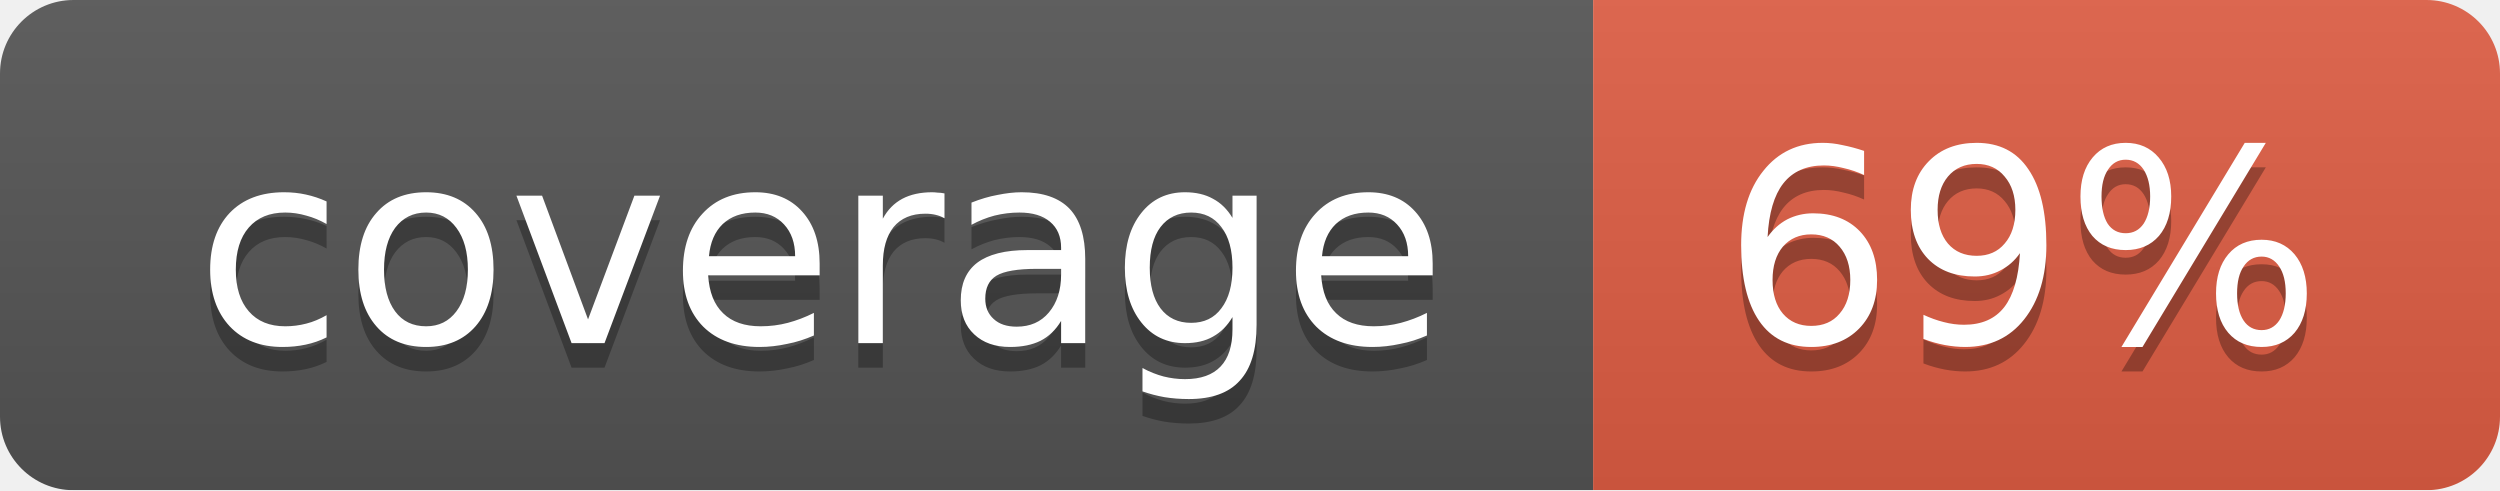
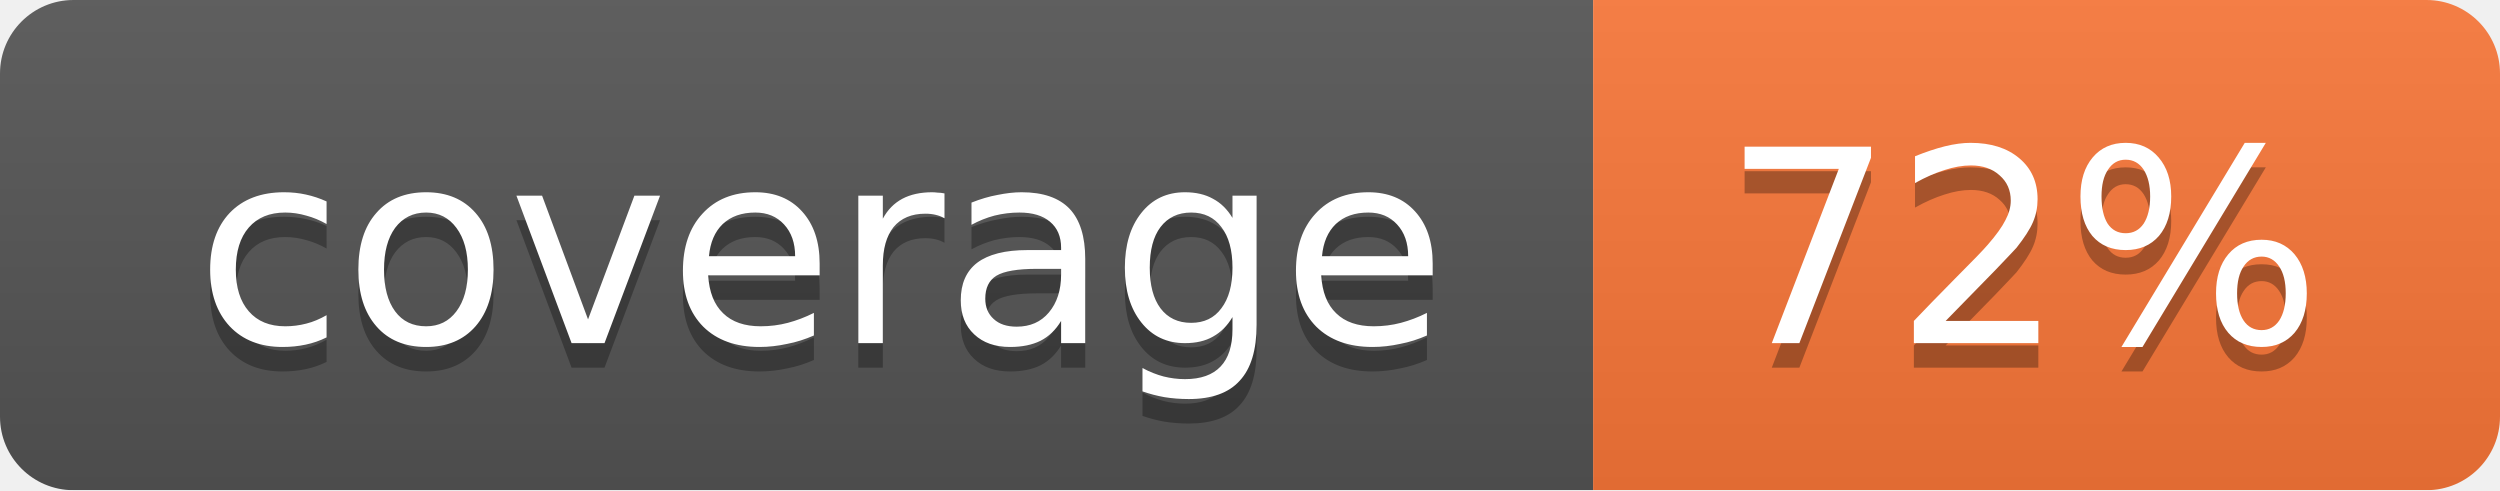
<svg xmlns="http://www.w3.org/2000/svg" width="102" height="20">
  <linearGradient id="smooth" x2="0" y2="100%">
    <stop offset="0" stop-color="#bbb" stop-opacity=".1" />
    <stop offset="1" stop-opacity=".1" />
  </linearGradient>
  <mask id="round">
    <rect width="102" height="20" rx="3" fill="#fff" />
  </mask>
  <g mask="url(#round)">
    <rect width="65" height="20" fill="#555" />
-     <rect x="65" width="37" height="20" fill="#e05d44" />
+     <rect x="65" width="37" height="20" fill="#fa7739" />
    <rect width="102" height="20" fill="url(#smooth)" />
  </g>
  <g fill="#fff" text-anchor="middle" font-family="DejaVu Sans,Verdana,Geneva,sans-serif" font-size="11">
    <text x="33.5" y="15" fill="#010101" fill-opacity=".3">coverage</text>
    <text x="33.5" y="14">coverage</text>
-     <text x="82.5" y="15" fill="#010101" fill-opacity=".3">69%</text>
-     <text x="82.5" y="14">69%</text>
+     <text x="82.5" y="15" fill="#010101" fill-opacity=".3">72%</text>
+     <text x="82.5" y="14">72%</text>
  </g>
</svg>
